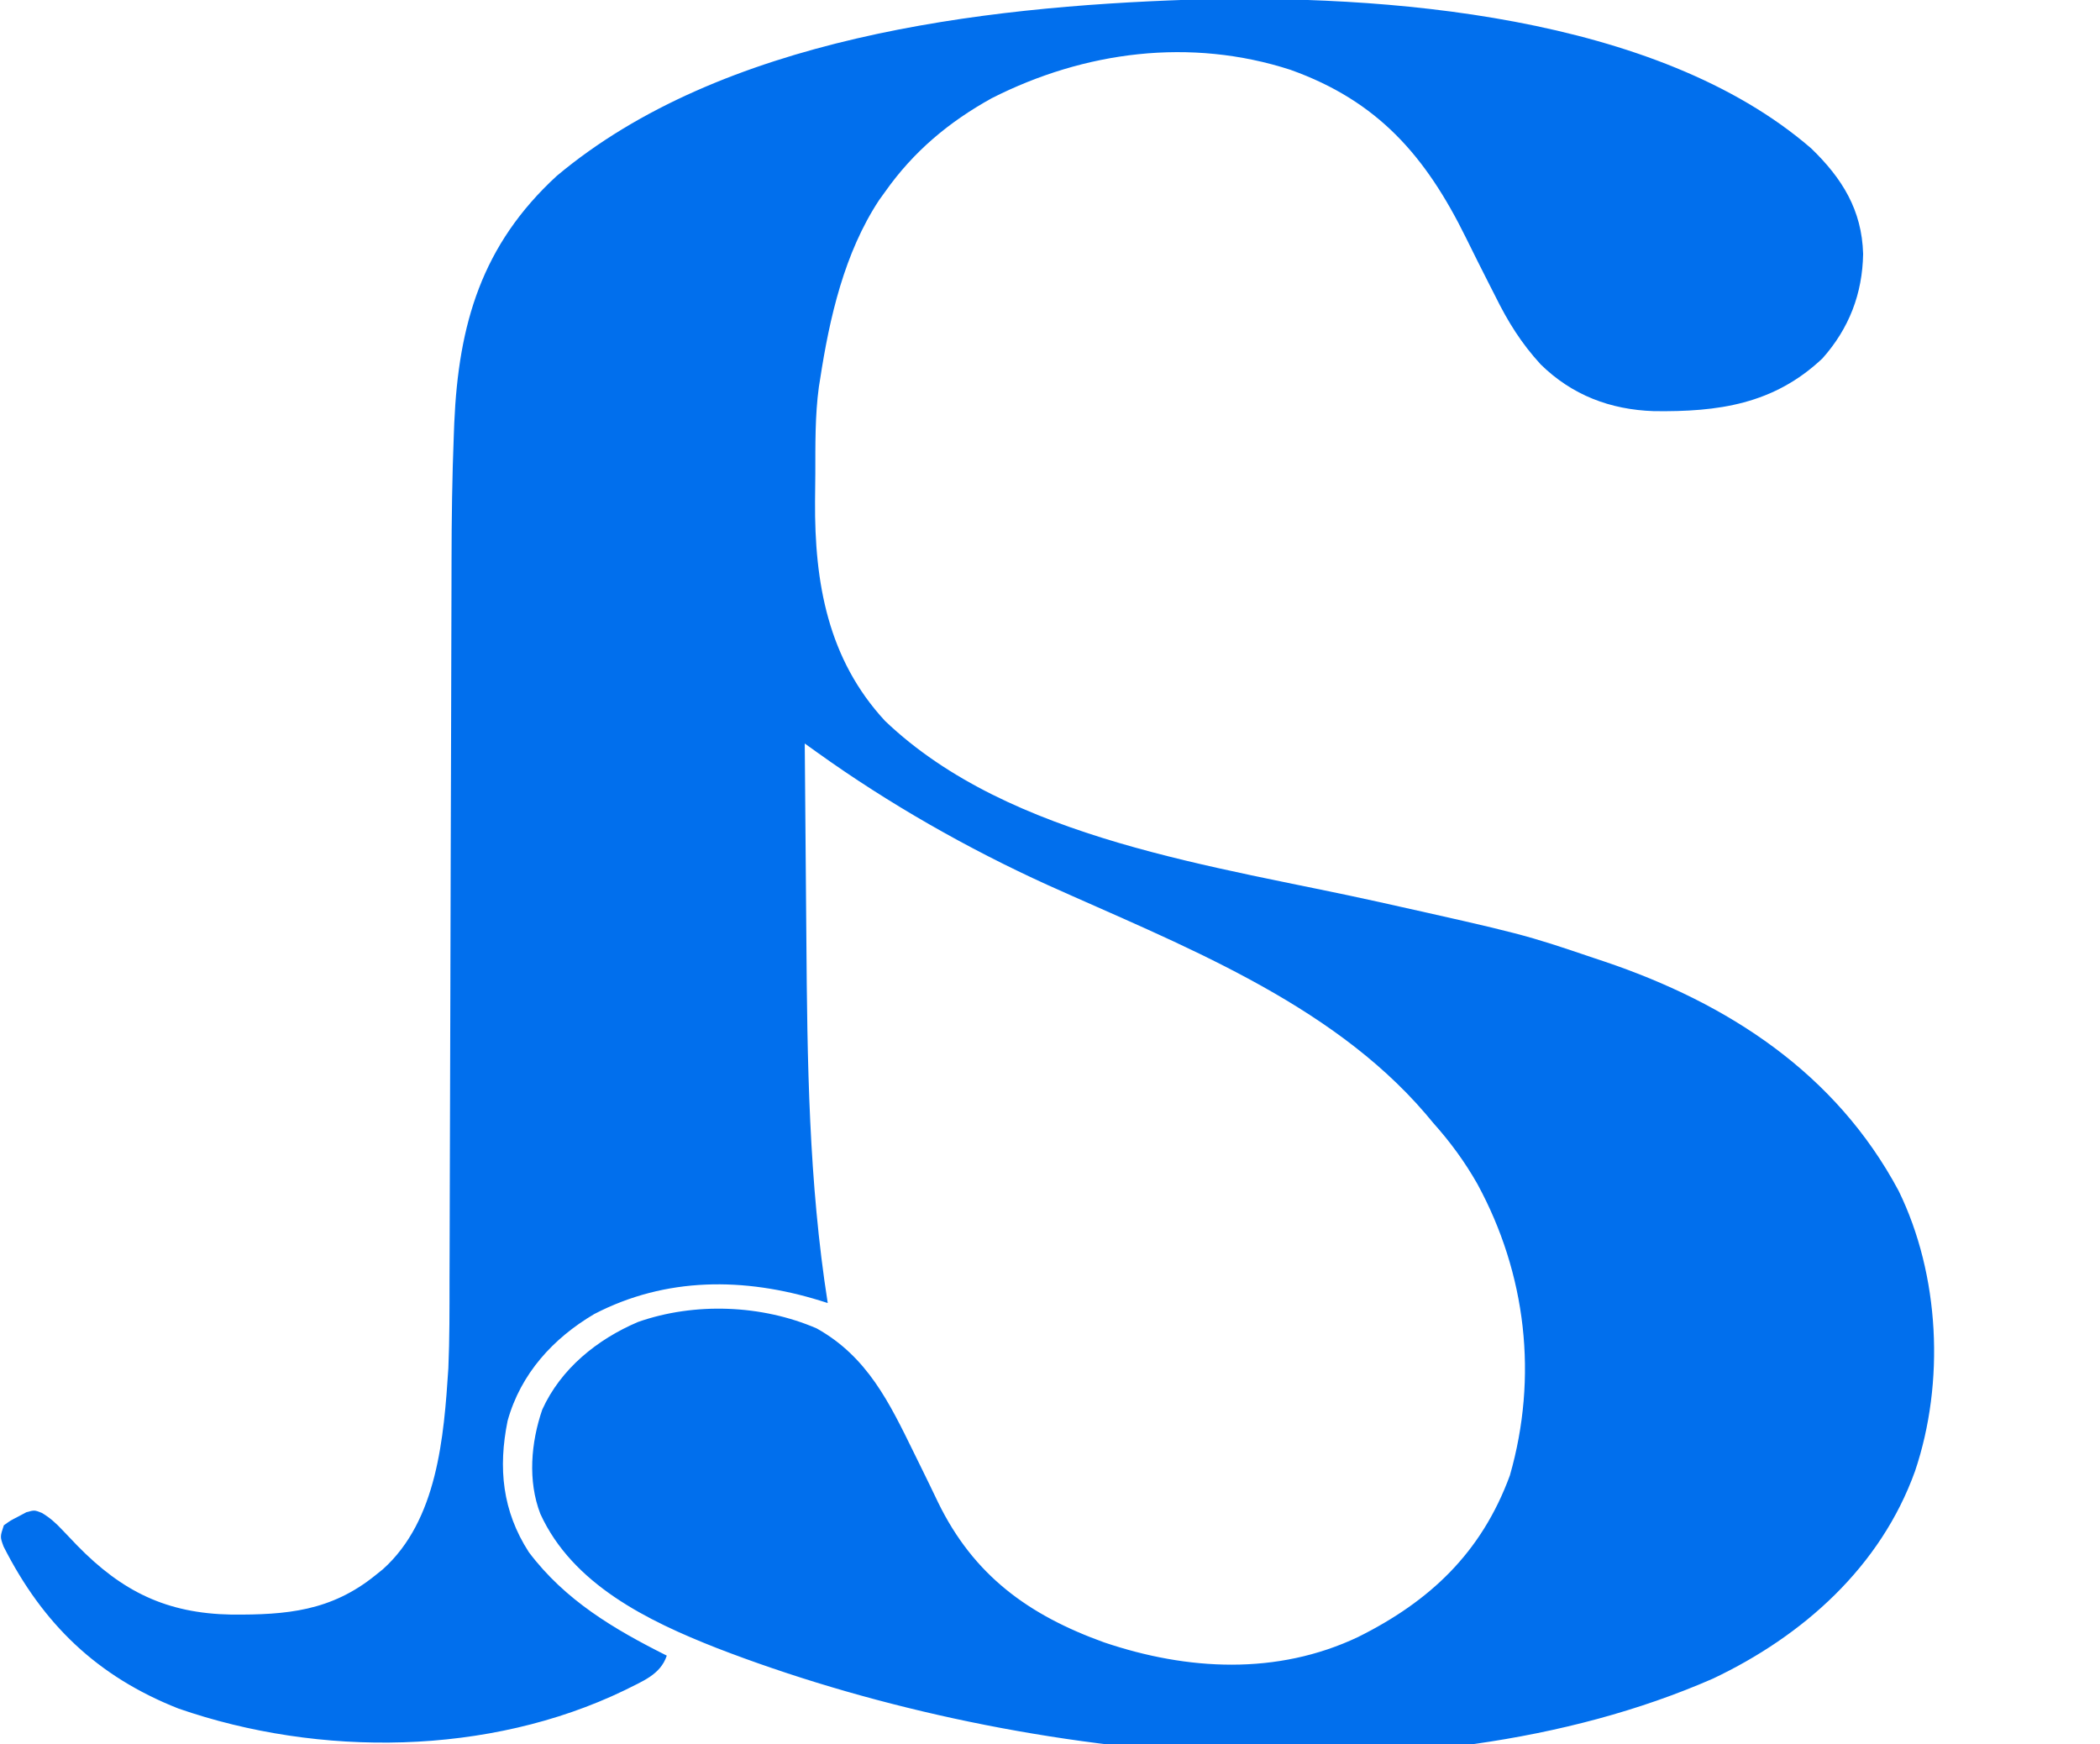
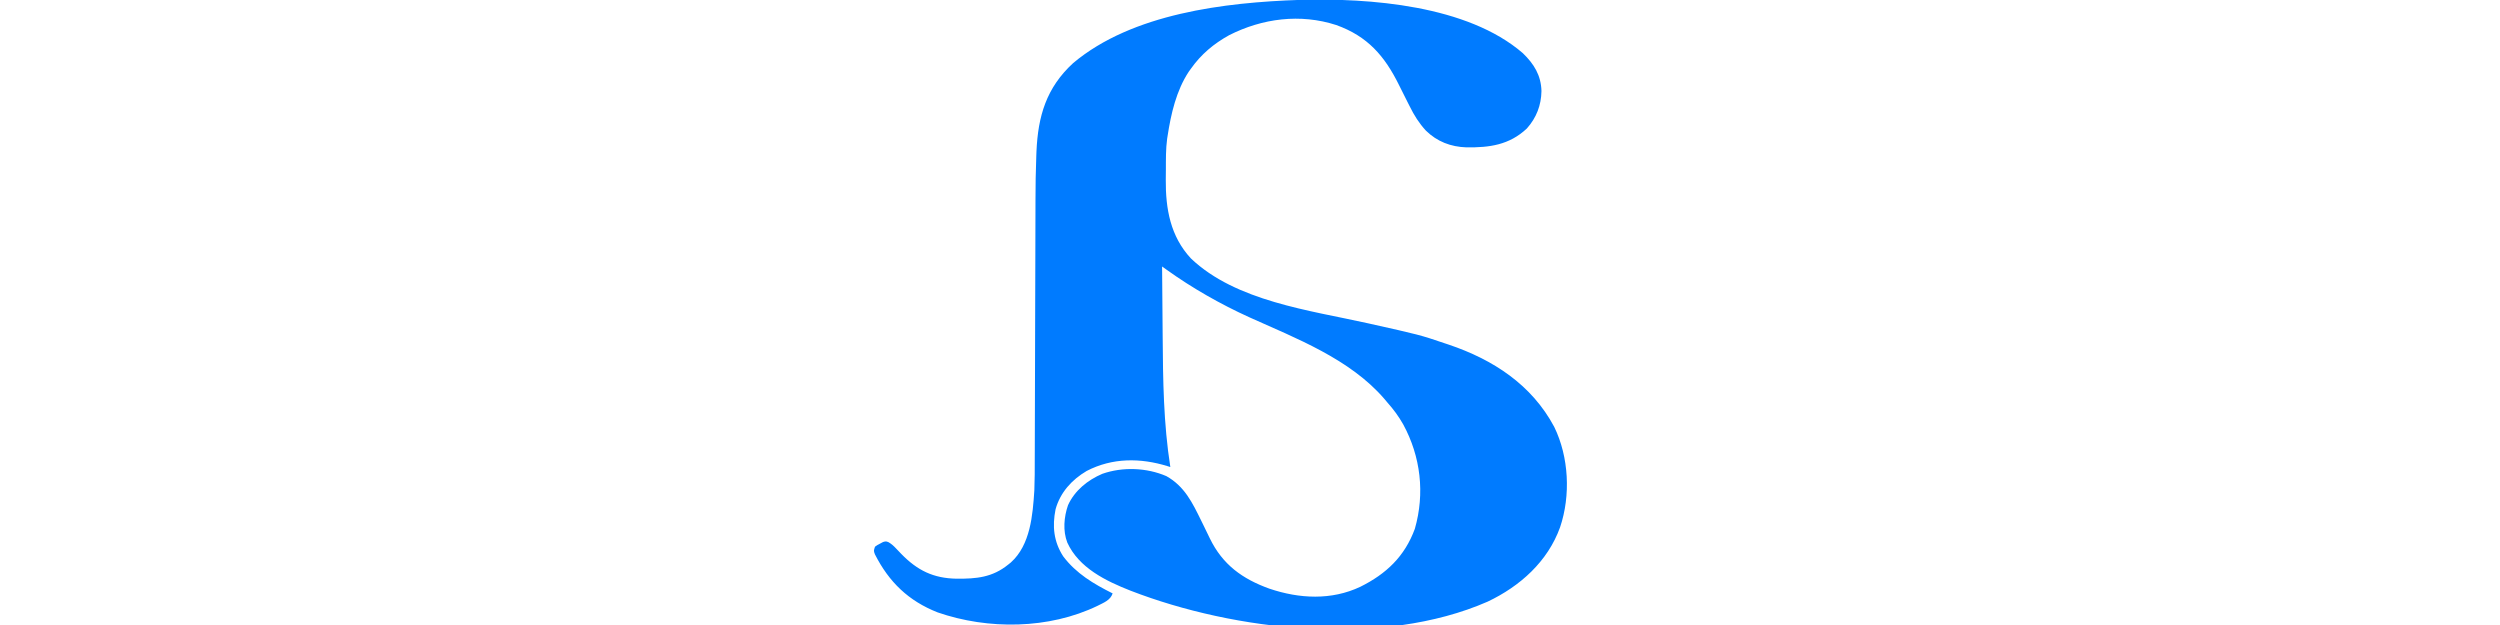
- <svg xmlns="http://www.w3.org/2000/svg" version="1.1" width="548" height="455">
-   <path d="M0 0 C50.969 -1.465 122.167 3.871 162.542 38.778 C170.646 46.603 175.787 54.874 176.104 66.321 C175.932 76.695 172.442 85.789 165.475 93.602 C152.727 105.615 138.219 107.571 121.467 107.348 C110.104 106.963 100.16 103.185 91.962 95.156 C86.901 89.634 83.404 84.021 80.104 77.321 C79.597 76.327 79.09 75.332 78.567 74.308 C76.509 70.271 74.482 66.219 72.481 62.153 C61.977 40.817 49.513 26.45 26.678 18.29 C0.593 9.838 -27.054 13.402 -51.287 25.696 C-62.489 31.9 -71.687 39.598 -79.083 50.071 C-79.604 50.793 -80.125 51.515 -80.662 52.258 C-89.757 66.044 -93.613 82.965 -96.083 99.071 C-96.238 100.037 -96.238 100.037 -96.396 101.023 C-97.415 108.507 -97.306 116.085 -97.324 123.624 C-97.333 126.038 -97.364 128.45 -97.396 130.864 C-97.541 152.117 -94.058 172.058 -79.13 188.18 C-46.449 219.364 7.558 226.009 49.752 235.42 C87.518 243.847 87.518 243.847 105.917 250.071 C106.792 250.363 107.667 250.654 108.569 250.955 C140.909 261.865 168.97 280.09 185.381 310.813 C196.123 332.818 197.443 360.777 189.663 383.891 C180.691 408.888 160.459 426.915 136.917 438.071 C60.192 471.649 -47.024 459.523 -123.083 430.071 C-141.009 423.023 -160.681 413.487 -169.083 395.071 C-172.401 386.477 -171.531 376.482 -168.583 367.883 C-163.745 357.2 -154.228 349.536 -143.595 345.012 C-128.81 339.819 -111.293 340.495 -96.958 346.696 C-83.716 354.098 -77.981 366.103 -71.585 379.152 C-70.984 380.38 -70.381 381.607 -69.777 382.833 C-68.268 385.896 -66.775 388.963 -65.307 392.047 C-56 411.168 -41.64 421.524 -21.955 428.618 C-0.154 435.987 23.182 437.214 44.267 427.233 C63.083 417.88 76.517 405.202 83.917 385.071 C91.312 359.309 88.216 332.463 75.426 308.969 C72.134 303.176 68.36 298.041 63.917 293.071 C62.905 291.864 62.905 291.864 61.874 290.633 C36.755 261.351 -2.451 246.428 -36.806 230.942 C-57.588 221.491 -78.169 209.777 -96.731 196.474 C-97.359 196.024 -97.988 195.574 -98.635 195.11 C-99.113 194.767 -99.591 194.424 -100.083 194.071 C-99.998 205.661 -99.903 217.251 -99.796 228.842 C-99.747 234.227 -99.7 239.613 -99.662 244.998 C-99.429 276.876 -99.052 308.506 -94.083 340.071 C-94.723 339.869 -95.362 339.667 -96.021 339.458 C-115.815 333.337 -136.273 333.214 -155.021 342.946 C-165.734 349.273 -174.212 358.51 -177.623 370.801 C-180.125 383.125 -179.002 394.354 -172.083 405.071 C-162.61 417.65 -149.882 425.153 -136.083 432.071 C-137.767 437.12 -142.539 438.767 -147.11 441.118 C-182.498 458.199 -226.736 458.629 -263.521 445.879 C-284.699 437.524 -298.9 423.835 -309.15 403.602 C-310.083 401.071 -310.083 401.071 -309.083 398.071 C-307.376 396.833 -307.376 396.833 -305.271 395.758 C-304.584 395.391 -303.897 395.024 -303.189 394.645 C-301.083 394.071 -301.083 394.071 -299.159 394.831 C-296.977 396.134 -295.499 397.486 -293.763 399.336 C-293.15 399.977 -292.537 400.617 -291.906 401.277 C-290.942 402.289 -290.942 402.289 -289.958 403.321 C-278.211 415.346 -266.638 421.059 -249.681 421.363 C-235.293 421.454 -223.667 420.47 -212.083 411.071 C-211.458 410.569 -210.833 410.068 -210.189 409.551 C-195.93 396.783 -194.249 375.006 -193.083 357.071 C-192.756 349.376 -192.782 341.676 -192.781 333.976 C-192.773 331.736 -192.764 329.496 -192.755 327.257 C-192.737 322.474 -192.725 317.692 -192.717 312.91 C-192.706 305.323 -192.68 297.737 -192.653 290.151 C-192.616 279.496 -192.586 268.841 -192.56 258.187 C-192.559 257.513 -192.557 256.84 -192.555 256.146 C-192.554 255.472 -192.552 254.798 -192.551 254.104 C-192.528 244.562 -192.503 235.019 -192.476 225.477 C-192.474 224.805 -192.473 224.134 -192.471 223.443 C-192.439 212.183 -192.403 200.922 -192.365 189.662 C-192.341 182.146 -192.321 174.629 -192.306 167.112 C-192.296 162.408 -192.281 157.703 -192.266 152.998 C-192.26 150.844 -192.256 148.69 -192.253 146.536 C-192.239 135.448 -192.088 124.378 -191.651 113.298 C-191.614 112.339 -191.578 111.379 -191.54 110.391 C-190.418 84.622 -184.383 63.971 -164.814 45.985 C-121.713 9.817 -54.216 1.842 0 0 Z " fill="#016FED" transform="translate(310.0835,-0.07080078)" />
+ <svg xmlns="http://www.w3.org/2000/svg" version="1.1" width="240" height="60" viewBox="0 0 548 455">
+   <path class="logo-st0" fill="#007BFF" d="M0 0 C50.969 -1.465 122.167 3.871 162.542 38.778 C170.646 46.603 175.787 54.874 176.104 66.321 C175.932 76.695 172.442 85.789 165.475 93.602 C152.727 105.615 138.219 107.571 121.467 107.348 C110.104 106.963 100.16 103.185 91.962 95.156 C86.901 89.634 83.404 84.021 80.104 77.321 C79.597 76.327 79.09 75.332 78.567 74.308 C76.509 70.271 74.482 66.219 72.481 62.153 C61.977 40.817 49.513 26.45 26.678 18.29 C0.593 9.838 -27.054 13.402 -51.287 25.696 C-62.489 31.9 -71.687 39.598 -79.083 50.071 C-79.604 50.793 -80.125 51.515 -80.662 52.258 C-89.757 66.044 -93.613 82.965 -96.083 99.071 C-96.238 100.037 -96.238 100.037 -96.396 101.023 C-97.415 108.507 -97.306 116.085 -97.324 123.624 C-97.333 126.038 -97.364 128.45 -97.396 130.864 C-97.541 152.117 -94.058 172.058 -79.13 188.18 C-46.449 219.364 7.558 226.009 49.752 235.42 C87.518 243.847 87.518 243.847 105.917 250.071 C106.792 250.363 107.667 250.654 108.569 250.955 C140.909 261.865 168.97 280.09 185.381 310.813 C196.123 332.818 197.443 360.777 189.663 383.891 C180.691 408.888 160.459 426.915 136.917 438.071 C60.192 471.649 -47.024 459.523 -123.083 430.071 C-141.009 423.023 -160.681 413.487 -169.083 395.071 C-172.401 386.477 -171.531 376.482 -168.583 367.883 C-163.745 357.2 -154.228 349.536 -143.595 345.012 C-128.81 339.819 -111.293 340.495 -96.958 346.696 C-83.716 354.098 -77.981 366.103 -71.585 379.152 C-70.984 380.38 -70.381 381.607 -69.777 382.833 C-68.268 385.896 -66.775 388.963 -65.307 392.047 C-56 411.168 -41.64 421.524 -21.955 428.618 C-0.154 435.987 23.182 437.214 44.267 427.233 C63.083 417.88 76.517 405.202 83.917 385.071 C91.312 359.309 88.216 332.463 75.426 308.969 C72.134 303.176 68.36 298.041 63.917 293.071 C62.905 291.864 62.905 291.864 61.874 290.633 C36.755 261.351 -2.451 246.428 -36.806 230.942 C-57.588 221.491 -78.169 209.777 -96.731 196.474 C-97.359 196.024 -97.988 195.574 -98.635 195.11 C-99.113 194.767 -99.591 194.424 -100.083 194.071 C-99.998 205.661 -99.903 217.251 -99.796 228.842 C-99.747 234.227 -99.7 239.613 -99.662 244.998 C-99.429 276.876 -99.052 308.506 -94.083 340.071 C-94.723 339.869 -95.362 339.667 -96.021 339.458 C-115.815 333.337 -136.273 333.214 -155.021 342.946 C-165.734 349.273 -174.212 358.51 -177.623 370.801 C-180.125 383.125 -179.002 394.354 -172.083 405.071 C-162.61 417.65 -149.882 425.153 -136.083 432.071 C-137.767 437.12 -142.539 438.767 -147.11 441.118 C-182.498 458.199 -226.736 458.629 -263.521 445.879 C-284.699 437.524 -298.9 423.835 -309.15 403.602 C-310.083 401.071 -310.083 401.071 -309.083 398.071 C-307.376 396.833 -307.376 396.833 -305.271 395.758 C-304.584 395.391 -303.897 395.024 -303.189 394.645 C-301.083 394.071 -301.083 394.071 -299.159 394.831 C-296.977 396.134 -295.499 397.486 -293.763 399.336 C-293.15 399.977 -292.537 400.617 -291.906 401.277 C-290.942 402.289 -290.942 402.289 -289.958 403.321 C-278.211 415.346 -266.638 421.059 -249.681 421.363 C-235.293 421.454 -223.667 420.47 -212.083 411.071 C-211.458 410.569 -210.833 410.068 -210.189 409.551 C-195.93 396.783 -194.249 375.006 -193.083 357.071 C-192.756 349.376 -192.782 341.676 -192.781 333.976 C-192.773 331.736 -192.764 329.496 -192.755 327.257 C-192.737 322.474 -192.725 317.692 -192.717 312.91 C-192.706 305.323 -192.68 297.737 -192.653 290.151 C-192.616 279.496 -192.586 268.841 -192.56 258.187 C-192.559 257.513 -192.557 256.84 -192.555 256.146 C-192.554 255.472 -192.552 254.798 -192.551 254.104 C-192.528 244.562 -192.503 235.019 -192.476 225.477 C-192.474 224.805 -192.473 224.134 -192.471 223.443 C-192.439 212.183 -192.403 200.922 -192.365 189.662 C-192.341 182.146 -192.321 174.629 -192.306 167.112 C-192.296 162.408 -192.281 157.703 -192.266 152.998 C-192.26 150.844 -192.256 148.69 -192.253 146.536 C-192.239 135.448 -192.088 124.378 -191.651 113.298 C-191.614 112.339 -191.578 111.379 -191.54 110.391 C-190.418 84.622 -184.383 63.971 -164.814 45.985 C-121.713 9.817 -54.216 1.842 0 0 Z " transform="translate(310.0835,-0.07080078)" />
</svg>
